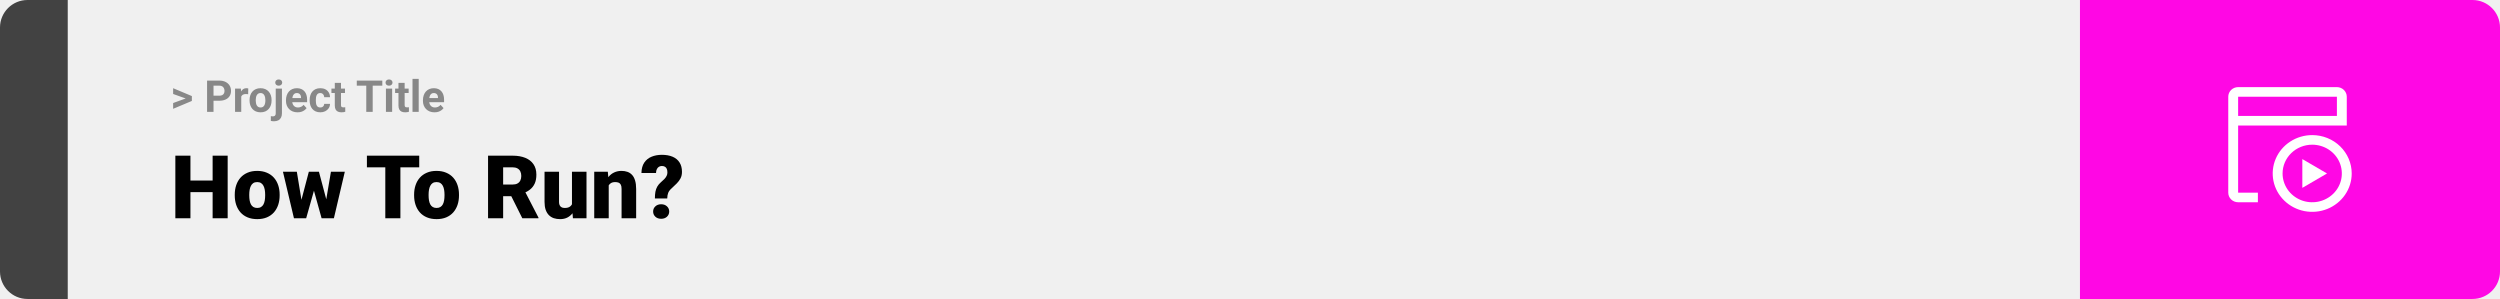
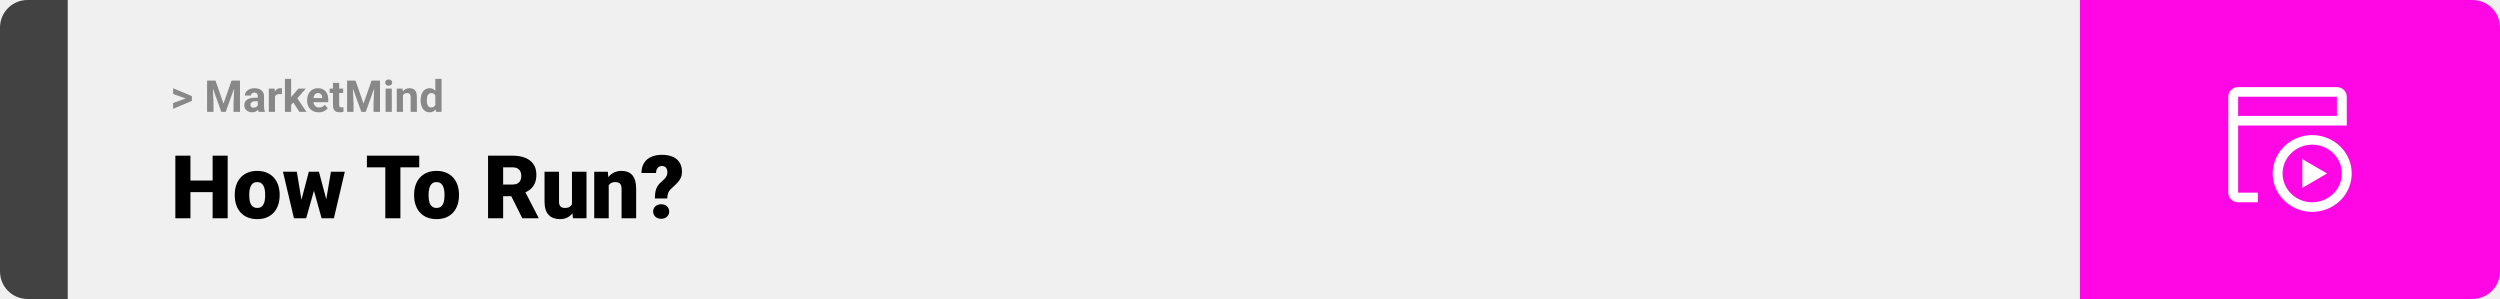
<svg xmlns="http://www.w3.org/2000/svg" width="1363" height="163" viewBox="0 0 1363 163" fill="none">
  <path d="M0 15C0 6.716 6.716 0 15 0H37V163H15C6.716 163 0 156.284 0 148V15Z" fill="#424242" />
  <rect width="1097" height="163" transform="translate(37)" fill="#F0F0F0" />
-   <path d="M101.906 53.922L94.394 51.238V48.086L104.602 52.375V54.637L101.906 53.922ZM94.394 56.172L101.918 53.43L104.602 52.785V55.035L94.394 59.324V56.172ZM119.543 54.918H115.195V52.176H119.543C120.215 52.176 120.762 52.066 121.184 51.848C121.605 51.621 121.914 51.309 122.109 50.91C122.305 50.512 122.402 50.062 122.402 49.562C122.402 49.055 122.305 48.582 122.109 48.145C121.914 47.707 121.605 47.355 121.184 47.09C120.762 46.824 120.215 46.691 119.543 46.691H116.414V61H112.898V43.938H119.543C120.879 43.938 122.023 44.18 122.977 44.664C123.938 45.141 124.672 45.801 125.18 46.645C125.688 47.488 125.941 48.453 125.941 49.539C125.941 50.641 125.688 51.594 125.18 52.398C124.672 53.203 123.938 53.824 122.977 54.262C122.023 54.699 120.879 54.918 119.543 54.918ZM131.531 51.086V61H128.156V48.32H131.332L131.531 51.086ZM135.352 48.238L135.293 51.367C135.129 51.344 134.93 51.324 134.695 51.309C134.469 51.285 134.262 51.273 134.074 51.273C133.598 51.273 133.184 51.336 132.832 51.461C132.488 51.578 132.199 51.754 131.965 51.988C131.738 52.223 131.566 52.508 131.449 52.844C131.34 53.18 131.277 53.562 131.262 53.992L130.582 53.781C130.582 52.961 130.664 52.207 130.828 51.52C130.992 50.824 131.23 50.219 131.543 49.703C131.863 49.188 132.254 48.789 132.715 48.508C133.176 48.227 133.703 48.086 134.297 48.086C134.484 48.086 134.676 48.102 134.871 48.133C135.066 48.156 135.227 48.191 135.352 48.238ZM136.055 54.789V54.543C136.055 53.613 136.188 52.758 136.453 51.977C136.719 51.188 137.105 50.504 137.613 49.926C138.121 49.348 138.746 48.898 139.488 48.578C140.23 48.25 141.082 48.086 142.043 48.086C143.004 48.086 143.859 48.25 144.609 48.578C145.359 48.898 145.988 49.348 146.496 49.926C147.012 50.504 147.402 51.188 147.668 51.977C147.934 52.758 148.066 53.613 148.066 54.543V54.789C148.066 55.711 147.934 56.566 147.668 57.355C147.402 58.137 147.012 58.82 146.496 59.406C145.988 59.984 145.363 60.434 144.621 60.754C143.879 61.074 143.027 61.234 142.066 61.234C141.105 61.234 140.25 61.074 139.5 60.754C138.758 60.434 138.129 59.984 137.613 59.406C137.105 58.82 136.719 58.137 136.453 57.355C136.188 56.566 136.055 55.711 136.055 54.789ZM139.43 54.543V54.789C139.43 55.32 139.477 55.816 139.57 56.277C139.664 56.738 139.812 57.145 140.016 57.496C140.227 57.84 140.5 58.109 140.836 58.305C141.172 58.5 141.582 58.598 142.066 58.598C142.535 58.598 142.938 58.5 143.273 58.305C143.609 58.109 143.879 57.84 144.082 57.496C144.285 57.145 144.434 56.738 144.527 56.277C144.629 55.816 144.68 55.32 144.68 54.789V54.543C144.68 54.027 144.629 53.543 144.527 53.09C144.434 52.629 144.281 52.223 144.07 51.871C143.867 51.512 143.598 51.23 143.262 51.027C142.926 50.824 142.52 50.723 142.043 50.723C141.566 50.723 141.16 50.824 140.824 51.027C140.496 51.23 140.227 51.512 140.016 51.871C139.812 52.223 139.664 52.629 139.57 53.09C139.477 53.543 139.43 54.027 139.43 54.543ZM150.328 48.32H153.715V61.762C153.715 62.699 153.543 63.492 153.199 64.141C152.855 64.789 152.359 65.281 151.711 65.617C151.062 65.953 150.277 66.121 149.355 66.121C149.066 66.121 148.785 66.106 148.512 66.074C148.23 66.043 147.941 65.992 147.645 65.922L147.656 63.332C147.844 63.363 148.027 63.387 148.207 63.402C148.379 63.426 148.555 63.438 148.734 63.438C149.086 63.438 149.379 63.379 149.613 63.262C149.848 63.145 150.023 62.961 150.141 62.711C150.266 62.469 150.328 62.152 150.328 61.762V48.32ZM150.059 45.016C150.059 44.523 150.23 44.117 150.574 43.797C150.926 43.477 151.387 43.316 151.957 43.316C152.535 43.316 152.996 43.477 153.34 43.797C153.684 44.117 153.855 44.523 153.855 45.016C153.855 45.508 153.684 45.914 153.34 46.234C152.996 46.555 152.535 46.715 151.957 46.715C151.387 46.715 150.926 46.555 150.574 46.234C150.23 45.914 150.059 45.508 150.059 45.016ZM162.234 61.234C161.25 61.234 160.367 61.078 159.586 60.766C158.805 60.445 158.141 60.004 157.594 59.441C157.055 58.879 156.641 58.227 156.352 57.484C156.062 56.734 155.918 55.938 155.918 55.094V54.625C155.918 53.664 156.055 52.785 156.328 51.988C156.602 51.191 156.992 50.5 157.5 49.914C158.016 49.328 158.641 48.879 159.375 48.566C160.109 48.246 160.938 48.086 161.859 48.086C162.758 48.086 163.555 48.234 164.25 48.531C164.945 48.828 165.527 49.25 165.996 49.797C166.473 50.344 166.832 51 167.074 51.766C167.316 52.523 167.438 53.367 167.438 54.297V55.703H157.359V53.453H164.121V53.195C164.121 52.727 164.035 52.309 163.863 51.941C163.699 51.566 163.449 51.27 163.113 51.051C162.777 50.832 162.348 50.723 161.824 50.723C161.379 50.723 160.996 50.82 160.676 51.016C160.355 51.211 160.094 51.484 159.891 51.836C159.695 52.188 159.547 52.602 159.445 53.078C159.352 53.547 159.305 54.062 159.305 54.625V55.094C159.305 55.602 159.375 56.07 159.516 56.5C159.664 56.93 159.871 57.301 160.137 57.613C160.41 57.926 160.738 58.168 161.121 58.34C161.512 58.512 161.953 58.598 162.445 58.598C163.055 58.598 163.621 58.48 164.145 58.246C164.676 58.004 165.133 57.641 165.516 57.156L167.156 58.938C166.891 59.32 166.527 59.688 166.066 60.039C165.613 60.391 165.066 60.68 164.426 60.906C163.785 61.125 163.055 61.234 162.234 61.234ZM174.598 58.598C175.012 58.598 175.379 58.52 175.699 58.363C176.02 58.199 176.27 57.973 176.449 57.684C176.637 57.387 176.734 57.039 176.742 56.641H179.918C179.91 57.531 179.672 58.324 179.203 59.02C178.734 59.707 178.105 60.25 177.316 60.648C176.527 61.039 175.645 61.234 174.668 61.234C173.684 61.234 172.824 61.07 172.09 60.742C171.363 60.414 170.758 59.961 170.273 59.383C169.789 58.797 169.426 58.117 169.184 57.344C168.941 56.562 168.82 55.727 168.82 54.836V54.496C168.82 53.598 168.941 52.762 169.184 51.988C169.426 51.207 169.789 50.527 170.273 49.949C170.758 49.363 171.363 48.906 172.09 48.578C172.816 48.25 173.668 48.086 174.645 48.086C175.684 48.086 176.594 48.285 177.375 48.684C178.164 49.082 178.781 49.652 179.227 50.395C179.68 51.129 179.91 52 179.918 53.008H176.742C176.734 52.586 176.645 52.203 176.473 51.859C176.309 51.516 176.066 51.242 175.746 51.039C175.434 50.828 175.047 50.723 174.586 50.723C174.094 50.723 173.691 50.828 173.379 51.039C173.066 51.242 172.824 51.523 172.652 51.883C172.48 52.234 172.359 52.637 172.289 53.09C172.227 53.535 172.195 54.004 172.195 54.496V54.836C172.195 55.328 172.227 55.801 172.289 56.254C172.352 56.707 172.469 57.109 172.641 57.461C172.82 57.812 173.066 58.09 173.379 58.293C173.691 58.496 174.098 58.598 174.598 58.598ZM188.086 48.32V50.711H180.703V48.32H188.086ZM182.531 45.191H185.906V57.18C185.906 57.547 185.953 57.828 186.047 58.023C186.148 58.219 186.297 58.355 186.492 58.434C186.688 58.504 186.934 58.539 187.23 58.539C187.441 58.539 187.629 58.531 187.793 58.516C187.965 58.492 188.109 58.469 188.227 58.445L188.238 60.93C187.949 61.023 187.637 61.098 187.301 61.152C186.965 61.207 186.594 61.234 186.188 61.234C185.445 61.234 184.797 61.113 184.242 60.871C183.695 60.621 183.273 60.223 182.977 59.676C182.68 59.129 182.531 58.41 182.531 57.52V45.191ZM203.191 43.938V61H199.688V43.938H203.191ZM208.441 43.938V46.691H194.52V43.938H208.441ZM213.797 48.32V61H210.41V48.32H213.797ZM210.199 45.016C210.199 44.523 210.371 44.117 210.715 43.797C211.059 43.477 211.52 43.316 212.098 43.316C212.668 43.316 213.125 43.477 213.469 43.797C213.82 44.117 213.996 44.523 213.996 45.016C213.996 45.508 213.82 45.914 213.469 46.234C213.125 46.555 212.668 46.715 212.098 46.715C211.52 46.715 211.059 46.555 210.715 46.234C210.371 45.914 210.199 45.508 210.199 45.016ZM222.797 48.32V50.711H215.414V48.32H222.797ZM217.242 45.191H220.617V57.18C220.617 57.547 220.664 57.828 220.758 58.023C220.859 58.219 221.008 58.355 221.203 58.434C221.398 58.504 221.645 58.539 221.941 58.539C222.152 58.539 222.34 58.531 222.504 58.516C222.676 58.492 222.82 58.469 222.938 58.445L222.949 60.93C222.66 61.023 222.348 61.098 222.012 61.152C221.676 61.207 221.305 61.234 220.898 61.234C220.156 61.234 219.508 61.113 218.953 60.871C218.406 60.621 217.984 60.223 217.688 59.676C217.391 59.129 217.242 58.41 217.242 57.52V45.191ZM228.281 43V61H224.895V43H228.281ZM236.906 61.234C235.922 61.234 235.039 61.078 234.258 60.766C233.477 60.445 232.812 60.004 232.266 59.441C231.727 58.879 231.312 58.227 231.023 57.484C230.734 56.734 230.59 55.938 230.59 55.094V54.625C230.59 53.664 230.727 52.785 231 51.988C231.273 51.191 231.664 50.5 232.172 49.914C232.688 49.328 233.312 48.879 234.047 48.566C234.781 48.246 235.609 48.086 236.531 48.086C237.43 48.086 238.227 48.234 238.922 48.531C239.617 48.828 240.199 49.25 240.668 49.797C241.145 50.344 241.504 51 241.746 51.766C241.988 52.523 242.109 53.367 242.109 54.297V55.703H232.031V53.453H238.793V53.195C238.793 52.727 238.707 52.309 238.535 51.941C238.371 51.566 238.121 51.27 237.785 51.051C237.449 50.832 237.02 50.723 236.496 50.723C236.051 50.723 235.668 50.82 235.348 51.016C235.027 51.211 234.766 51.484 234.562 51.836C234.367 52.188 234.219 52.602 234.117 53.078C234.023 53.547 233.977 54.062 233.977 54.625V55.094C233.977 55.602 234.047 56.07 234.188 56.5C234.336 56.93 234.543 57.301 234.809 57.613C235.082 57.926 235.41 58.168 235.793 58.34C236.184 58.512 236.625 58.598 237.117 58.598C237.727 58.598 238.293 58.48 238.816 58.246C239.348 58.004 239.805 57.641 240.188 57.156L241.828 58.938C241.562 59.32 241.199 59.688 240.738 60.039C240.285 60.391 239.738 60.68 239.098 60.906C238.457 61.125 237.727 61.234 236.906 61.234Z" fill="#888888" />
+   <path d="M101.906 53.922L94.394 51.238V48.086L104.602 52.375V54.637L101.906 53.922ZM94.394 56.172L101.918 53.43L104.602 52.785V55.035L94.394 59.324V56.172ZM114.504 43.938H117.48L121.863 56.465L126.246 43.938H129.223L123.059 61H120.668L114.504 43.938ZM112.898 43.938H115.863L116.402 56.148V61H112.898V43.938ZM127.863 43.938H130.84V61H127.324V56.148L127.863 43.938ZM140.555 58.141V52.492C140.555 52.086 140.488 51.738 140.355 51.449C140.223 51.152 140.016 50.922 139.734 50.758C139.461 50.594 139.105 50.512 138.668 50.512C138.293 50.512 137.969 50.578 137.695 50.711C137.422 50.836 137.211 51.02 137.062 51.262C136.914 51.496 136.84 51.773 136.84 52.094H133.465C133.465 51.555 133.59 51.043 133.84 50.559C134.09 50.074 134.453 49.648 134.93 49.281C135.406 48.906 135.973 48.613 136.629 48.402C137.293 48.191 138.035 48.086 138.855 48.086C139.84 48.086 140.715 48.25 141.48 48.578C142.246 48.906 142.848 49.398 143.285 50.055C143.73 50.711 143.953 51.531 143.953 52.516V57.941C143.953 58.637 143.996 59.207 144.082 59.652C144.168 60.09 144.293 60.473 144.457 60.801V61H141.047C140.883 60.656 140.758 60.227 140.672 59.711C140.594 59.188 140.555 58.664 140.555 58.141ZM141 53.277L141.023 55.188H139.137C138.691 55.188 138.305 55.238 137.977 55.34C137.648 55.441 137.379 55.586 137.168 55.773C136.957 55.953 136.801 56.164 136.699 56.406C136.605 56.648 136.559 56.914 136.559 57.203C136.559 57.492 136.625 57.754 136.758 57.988C136.891 58.215 137.082 58.395 137.332 58.527C137.582 58.652 137.875 58.715 138.211 58.715C138.719 58.715 139.16 58.613 139.535 58.41C139.91 58.207 140.199 57.957 140.402 57.66C140.613 57.363 140.723 57.082 140.73 56.816L141.621 58.246C141.496 58.566 141.324 58.898 141.105 59.242C140.895 59.586 140.625 59.91 140.297 60.215C139.969 60.512 139.574 60.758 139.113 60.953C138.652 61.141 138.105 61.234 137.473 61.234C136.668 61.234 135.938 61.074 135.281 60.754C134.633 60.426 134.117 59.977 133.734 59.406C133.359 58.828 133.172 58.172 133.172 57.438C133.172 56.773 133.297 56.184 133.547 55.668C133.797 55.152 134.164 54.719 134.648 54.367C135.141 54.008 135.754 53.738 136.488 53.559C137.223 53.371 138.074 53.277 139.043 53.277H141ZM149.93 51.086V61H146.555V48.32H149.73L149.93 51.086ZM153.75 48.238L153.691 51.367C153.527 51.344 153.328 51.324 153.094 51.309C152.867 51.285 152.66 51.273 152.473 51.273C151.996 51.273 151.582 51.336 151.23 51.461C150.887 51.578 150.598 51.754 150.363 51.988C150.137 52.223 149.965 52.508 149.848 52.844C149.738 53.18 149.676 53.562 149.66 53.992L148.98 53.781C148.98 52.961 149.062 52.207 149.227 51.52C149.391 50.824 149.629 50.219 149.941 49.703C150.262 49.188 150.652 48.789 151.113 48.508C151.574 48.227 152.102 48.086 152.695 48.086C152.883 48.086 153.074 48.102 153.27 48.133C153.465 48.156 153.625 48.191 153.75 48.238ZM158.719 42.988V61H155.344V42.988H158.719ZM166.711 48.32L161.203 54.602L158.25 57.59L157.02 55.152L159.363 52.176L162.656 48.32H166.711ZM163.207 61L159.457 55.141L161.789 53.102L167.098 61H163.207ZM173.766 61.234C172.781 61.234 171.898 61.078 171.117 60.766C170.336 60.445 169.672 60.004 169.125 59.441C168.586 58.879 168.172 58.227 167.883 57.484C167.594 56.734 167.449 55.938 167.449 55.094V54.625C167.449 53.664 167.586 52.785 167.859 51.988C168.133 51.191 168.523 50.5 169.031 49.914C169.547 49.328 170.172 48.879 170.906 48.566C171.641 48.246 172.469 48.086 173.391 48.086C174.289 48.086 175.086 48.234 175.781 48.531C176.477 48.828 177.059 49.25 177.527 49.797C178.004 50.344 178.363 51 178.605 51.766C178.848 52.523 178.969 53.367 178.969 54.297V55.703H168.891V53.453H175.652V53.195C175.652 52.727 175.566 52.309 175.395 51.941C175.23 51.566 174.98 51.27 174.645 51.051C174.309 50.832 173.879 50.723 173.355 50.723C172.91 50.723 172.527 50.82 172.207 51.016C171.887 51.211 171.625 51.484 171.422 51.836C171.227 52.188 171.078 52.602 170.977 53.078C170.883 53.547 170.836 54.062 170.836 54.625V55.094C170.836 55.602 170.906 56.07 171.047 56.5C171.195 56.93 171.402 57.301 171.668 57.613C171.941 57.926 172.27 58.168 172.652 58.34C173.043 58.512 173.484 58.598 173.977 58.598C174.586 58.598 175.152 58.48 175.676 58.246C176.207 58.004 176.664 57.641 177.047 57.156L178.688 58.938C178.422 59.32 178.059 59.688 177.598 60.039C177.145 60.391 176.598 60.68 175.957 60.906C175.316 61.125 174.586 61.234 173.766 61.234ZM187.102 48.32V50.711H179.719V48.32H187.102ZM181.547 45.191H184.922V57.18C184.922 57.547 184.969 57.828 185.062 58.023C185.164 58.219 185.312 58.355 185.508 58.434C185.703 58.504 185.949 58.539 186.246 58.539C186.457 58.539 186.645 58.531 186.809 58.516C186.98 58.492 187.125 58.469 187.242 58.445L187.254 60.93C186.965 61.023 186.652 61.098 186.316 61.152C185.98 61.207 185.609 61.234 185.203 61.234C184.461 61.234 183.812 61.113 183.258 60.871C182.711 60.621 182.289 60.223 181.992 59.676C181.695 59.129 181.547 58.41 181.547 57.52V45.191ZM190.84 43.938H193.816L198.199 56.465L202.582 43.938H205.559L199.395 61H197.004L190.84 43.938ZM189.234 43.938H192.199L192.738 56.148V61H189.234V43.938ZM204.199 43.938H207.176V61H203.66V56.148L204.199 43.938ZM213.609 48.32V61H210.223V48.32H213.609ZM210.012 45.016C210.012 44.523 210.184 44.117 210.527 43.797C210.871 43.477 211.332 43.316 211.91 43.316C212.48 43.316 212.938 43.477 213.281 43.797C213.633 44.117 213.809 44.523 213.809 45.016C213.809 45.508 213.633 45.914 213.281 46.234C212.938 46.555 212.48 46.715 211.91 46.715C211.332 46.715 210.871 46.555 210.527 46.234C210.184 45.914 210.012 45.508 210.012 45.016ZM219.703 51.027V61H216.328V48.32H219.492L219.703 51.027ZM219.211 54.215H218.297C218.297 53.277 218.418 52.434 218.66 51.684C218.902 50.926 219.242 50.281 219.68 49.75C220.117 49.211 220.637 48.801 221.238 48.52C221.848 48.23 222.527 48.086 223.277 48.086C223.871 48.086 224.414 48.172 224.906 48.344C225.398 48.516 225.82 48.789 226.172 49.164C226.531 49.539 226.805 50.035 226.992 50.652C227.188 51.27 227.285 52.023 227.285 52.914V61H223.887V52.902C223.887 52.34 223.809 51.902 223.652 51.59C223.496 51.277 223.266 51.059 222.961 50.934C222.664 50.801 222.297 50.734 221.859 50.734C221.406 50.734 221.012 50.824 220.676 51.004C220.348 51.184 220.074 51.434 219.855 51.754C219.645 52.066 219.484 52.434 219.375 52.855C219.266 53.277 219.211 53.73 219.211 54.215ZM237.34 58.234V43H240.738V61H237.68L237.34 58.234ZM229.324 54.812V54.566C229.324 53.598 229.434 52.719 229.652 51.93C229.871 51.133 230.191 50.449 230.613 49.879C231.035 49.309 231.555 48.867 232.172 48.555C232.789 48.242 233.492 48.086 234.281 48.086C235.023 48.086 235.672 48.242 236.227 48.555C236.789 48.867 237.266 49.312 237.656 49.891C238.055 50.461 238.375 51.137 238.617 51.918C238.859 52.691 239.035 53.539 239.145 54.461V55C239.035 55.883 238.859 56.703 238.617 57.461C238.375 58.219 238.055 58.883 237.656 59.453C237.266 60.016 236.789 60.453 236.227 60.766C235.664 61.078 235.008 61.234 234.258 61.234C233.469 61.234 232.766 61.074 232.148 60.754C231.539 60.434 231.023 59.984 230.602 59.406C230.188 58.828 229.871 58.148 229.652 57.367C229.434 56.586 229.324 55.734 229.324 54.812ZM232.699 54.566V54.812C232.699 55.336 232.738 55.824 232.816 56.277C232.902 56.73 233.039 57.133 233.227 57.484C233.422 57.828 233.672 58.098 233.977 58.293C234.289 58.48 234.668 58.574 235.113 58.574C235.691 58.574 236.168 58.445 236.543 58.188C236.918 57.922 237.203 57.559 237.398 57.098C237.602 56.637 237.719 56.105 237.75 55.504V53.969C237.727 53.477 237.656 53.035 237.539 52.645C237.43 52.246 237.266 51.906 237.047 51.625C236.836 51.344 236.57 51.125 236.25 50.969C235.938 50.812 235.566 50.734 235.137 50.734C234.699 50.734 234.324 50.836 234.012 51.039C233.699 51.234 233.445 51.504 233.25 51.848C233.062 52.191 232.922 52.598 232.828 53.066C232.742 53.527 232.699 54.027 232.699 54.566Z" fill="#888888" />
  <path d="M118.594 98.422V104.75H101.086V98.422H118.594ZM103.828 84.875V119H95.602V84.875H103.828ZM124.125 84.875V119H115.922V84.875H124.125ZM127.992 106.578V106.086C127.992 104.227 128.258 102.516 128.789 100.953C129.32 99.375 130.102 98.008 131.133 96.852C132.164 95.695 133.438 94.797 134.953 94.156C136.469 93.5 138.219 93.172 140.203 93.172C142.203 93.172 143.961 93.5 145.477 94.156C147.008 94.797 148.289 95.695 149.32 96.852C150.352 98.008 151.133 99.375 151.664 100.953C152.195 102.516 152.461 104.227 152.461 106.086V106.578C152.461 108.422 152.195 110.133 151.664 111.711C151.133 113.273 150.352 114.641 149.32 115.812C148.289 116.969 147.016 117.867 145.5 118.508C143.984 119.148 142.234 119.469 140.25 119.469C138.266 119.469 136.508 119.148 134.977 118.508C133.445 117.867 132.164 116.969 131.133 115.812C130.102 114.641 129.32 113.273 128.789 111.711C128.258 110.133 127.992 108.422 127.992 106.578ZM135.891 106.086V106.578C135.891 107.531 135.961 108.422 136.102 109.25C136.242 110.078 136.477 110.805 136.805 111.43C137.133 112.039 137.578 112.516 138.141 112.859C138.703 113.203 139.406 113.375 140.25 113.375C141.078 113.375 141.766 113.203 142.312 112.859C142.875 112.516 143.32 112.039 143.648 111.43C143.977 110.805 144.211 110.078 144.352 109.25C144.492 108.422 144.562 107.531 144.562 106.578V106.086C144.562 105.164 144.492 104.297 144.352 103.484C144.211 102.656 143.977 101.93 143.648 101.305C143.32 100.664 142.875 100.164 142.312 99.805C141.75 99.445 141.047 99.266 140.203 99.266C139.375 99.266 138.68 99.445 138.117 99.805C137.57 100.164 137.133 100.664 136.805 101.305C136.477 101.93 136.242 102.656 136.102 103.484C135.961 104.297 135.891 105.164 135.891 106.086ZM163.688 111.453L168.375 93.641H173.32L171.562 102.57L166.922 119H162.961L163.688 111.453ZM161.836 93.641L164.742 111.312L165.07 119H160.266L154.266 93.641H161.836ZM177.492 110.938L180.422 93.641H187.992L182.039 119H177.234L177.492 110.938ZM173.883 93.641L178.617 111.406L179.344 119H175.336L170.789 102.617L169.102 93.641H173.883ZM218.297 84.875V119H210.07V84.875H218.297ZM228.562 84.875V91.227H200.039V84.875H228.562ZM225.773 106.578V106.086C225.773 104.227 226.039 102.516 226.57 100.953C227.102 99.375 227.883 98.008 228.914 96.852C229.945 95.695 231.219 94.797 232.734 94.156C234.25 93.5 236 93.172 237.984 93.172C239.984 93.172 241.742 93.5 243.258 94.156C244.789 94.797 246.07 95.695 247.102 96.852C248.133 98.008 248.914 99.375 249.445 100.953C249.977 102.516 250.242 104.227 250.242 106.086V106.578C250.242 108.422 249.977 110.133 249.445 111.711C248.914 113.273 248.133 114.641 247.102 115.812C246.07 116.969 244.797 117.867 243.281 118.508C241.766 119.148 240.016 119.469 238.031 119.469C236.047 119.469 234.289 119.148 232.758 118.508C231.227 117.867 229.945 116.969 228.914 115.812C227.883 114.641 227.102 113.273 226.57 111.711C226.039 110.133 225.773 108.422 225.773 106.578ZM233.672 106.086V106.578C233.672 107.531 233.742 108.422 233.883 109.25C234.023 110.078 234.258 110.805 234.586 111.43C234.914 112.039 235.359 112.516 235.922 112.859C236.484 113.203 237.188 113.375 238.031 113.375C238.859 113.375 239.547 113.203 240.094 112.859C240.656 112.516 241.102 112.039 241.43 111.43C241.758 110.805 241.992 110.078 242.133 109.25C242.273 108.422 242.344 107.531 242.344 106.578V106.086C242.344 105.164 242.273 104.297 242.133 103.484C241.992 102.656 241.758 101.93 241.43 101.305C241.102 100.664 240.656 100.164 240.094 99.805C239.531 99.445 238.828 99.266 237.984 99.266C237.156 99.266 236.461 99.445 235.898 99.805C235.352 100.164 234.914 100.664 234.586 101.305C234.258 101.93 234.023 102.656 233.883 103.484C233.742 104.297 233.672 105.164 233.672 106.086ZM266.086 84.875H279.516C282.141 84.875 284.422 85.266 286.359 86.047C288.297 86.828 289.789 87.984 290.836 89.516C291.898 91.047 292.43 92.938 292.43 95.188C292.43 97.141 292.125 98.773 291.516 100.086C290.906 101.398 290.055 102.484 288.961 103.344C287.883 104.188 286.625 104.883 285.188 105.43L282.492 106.953H271.219L271.172 100.602H279.516C280.562 100.602 281.43 100.414 282.117 100.039C282.805 99.664 283.32 99.133 283.664 98.445C284.023 97.742 284.203 96.906 284.203 95.938C284.203 94.953 284.023 94.109 283.664 93.406C283.305 92.703 282.773 92.164 282.07 91.789C281.383 91.414 280.531 91.227 279.516 91.227H274.312V119H266.086V84.875ZM284.766 119L277.219 103.906L285.938 103.859L293.578 118.648V119H284.766ZM311.836 112.836V93.641H319.758V119H312.352L311.836 112.836ZM312.586 107.68L314.648 107.633C314.648 109.336 314.445 110.914 314.039 112.367C313.633 113.805 313.031 115.055 312.234 116.117C311.453 117.18 310.484 118.008 309.328 118.602C308.188 119.18 306.867 119.469 305.367 119.469C304.117 119.469 302.969 119.297 301.922 118.953C300.891 118.594 300 118.039 299.25 117.289C298.5 116.523 297.914 115.547 297.492 114.359C297.086 113.156 296.883 111.719 296.883 110.047V93.641H304.781V110.094C304.781 110.656 304.852 111.141 304.992 111.547C305.133 111.953 305.336 112.297 305.602 112.578C305.867 112.844 306.195 113.047 306.586 113.188C306.992 113.312 307.453 113.375 307.969 113.375C309.156 113.375 310.086 113.125 310.758 112.625C311.43 112.125 311.898 111.445 312.164 110.586C312.445 109.727 312.586 108.758 312.586 107.68ZM331.875 99.055V119H323.977V93.641H331.383L331.875 99.055ZM330.938 105.453L329.086 105.5C329.086 103.562 329.32 101.836 329.789 100.32C330.258 98.789 330.922 97.492 331.781 96.43C332.641 95.367 333.664 94.562 334.852 94.016C336.055 93.453 337.391 93.172 338.859 93.172C340.031 93.172 341.102 93.344 342.07 93.688C343.055 94.031 343.898 94.586 344.602 95.352C345.32 96.117 345.867 97.133 346.242 98.398C346.633 99.648 346.828 101.195 346.828 103.039V119H338.883V103.016C338.883 102 338.742 101.227 338.461 100.695C338.18 100.148 337.773 99.773 337.242 99.57C336.711 99.367 336.062 99.266 335.297 99.266C334.484 99.266 333.797 99.422 333.234 99.734C332.672 100.047 332.219 100.484 331.875 101.047C331.547 101.594 331.305 102.242 331.148 102.992C331.008 103.742 330.938 104.562 330.938 105.453ZM363.773 108.195H357.047C357.047 106.82 357.141 105.609 357.328 104.562C357.531 103.5 357.875 102.547 358.359 101.703C358.844 100.859 359.5 100.078 360.328 99.359C361.062 98.75 361.695 98.164 362.227 97.602C362.758 97.039 363.164 96.469 363.445 95.891C363.727 95.312 363.867 94.695 363.867 94.039C363.867 93.227 363.75 92.562 363.516 92.047C363.297 91.531 362.961 91.148 362.508 90.898C362.07 90.633 361.516 90.5 360.844 90.5C360.297 90.5 359.781 90.633 359.297 90.898C358.828 91.164 358.445 91.578 358.148 92.141C357.852 92.688 357.688 93.414 357.656 94.32H349.711C349.758 91.992 350.273 90.102 351.258 88.648C352.258 87.18 353.586 86.109 355.242 85.438C356.914 84.75 358.781 84.406 360.844 84.406C363.125 84.406 365.086 84.758 366.727 85.461C368.367 86.164 369.625 87.211 370.5 88.602C371.375 89.977 371.812 91.672 371.812 93.688C371.812 95.031 371.555 96.203 371.039 97.203C370.539 98.188 369.859 99.109 369 99.969C368.156 100.812 367.211 101.719 366.164 102.688C365.258 103.484 364.641 104.297 364.312 105.125C363.984 105.938 363.805 106.961 363.773 108.195ZM356.086 115.32C356.086 114.195 356.492 113.258 357.305 112.508C358.117 111.742 359.172 111.359 360.469 111.359C361.766 111.359 362.82 111.742 363.633 112.508C364.445 113.258 364.852 114.195 364.852 115.32C364.852 116.445 364.445 117.391 363.633 118.156C362.82 118.906 361.766 119.281 360.469 119.281C359.172 119.281 358.117 118.906 357.305 118.156C356.492 117.391 356.086 116.445 356.086 115.32Z" fill="black" />
  <path d="M1134 0H1348C1356.28 0 1363 6.716 1363 15V148C1363 156.284 1356.28 163 1348 163H1134V0Z" fill="#FF07E4" />
  <path d="M1260.62 78.885C1263.81 78.885 1266.93 79.805 1269.59 81.529C1272.25 83.254 1274.32 85.704 1275.54 88.572C1276.76 91.439 1277.08 94.594 1276.46 97.638C1275.84 100.682 1274.3 103.478 1272.04 105.673C1269.78 107.868 1266.9 109.362 1263.77 109.968C1260.63 110.573 1257.39 110.262 1254.43 109.075C1251.48 107.887 1248.96 105.876 1247.18 103.295C1245.41 100.714 1244.46 97.681 1244.46 94.577C1244.46 90.415 1246.16 86.424 1249.19 83.481C1252.22 80.538 1256.33 78.885 1260.62 78.885ZM1260.62 73.654C1256.36 73.654 1252.19 74.881 1248.65 77.18C1245.11 79.479 1242.35 82.747 1240.72 86.57C1239.09 90.393 1238.66 94.6 1239.49 98.659C1240.32 102.717 1242.37 106.446 1245.39 109.372C1248.4 112.298 1252.24 114.291 1256.41 115.098C1260.59 115.905 1264.92 115.491 1268.86 113.907C1272.79 112.324 1276.16 109.642 1278.52 106.201C1280.89 102.76 1282.15 98.715 1282.15 94.577C1282.15 89.028 1279.88 83.706 1275.85 79.782C1271.81 75.858 1266.33 73.654 1260.62 73.654Z" fill="white" />
  <path d="M1274.08 47.5H1220.23C1218.8 47.5 1217.43 48.051 1216.42 49.032C1215.41 50.013 1214.85 51.343 1214.85 52.731V105.038C1214.85 106.426 1215.41 107.756 1216.42 108.737C1217.43 109.718 1218.8 110.269 1220.23 110.269H1231V105.038H1220.23V68.423H1279.46V52.731C1279.46 51.343 1278.89 50.013 1277.88 49.032C1276.87 48.051 1275.5 47.5 1274.08 47.5ZM1220.23 63.192V52.731H1274.08V63.192H1220.23Z" fill="white" />
  <path d="M1255.23 86.731V102.423L1268.69 94.577L1255.23 86.731Z" fill="white" />
</svg>
